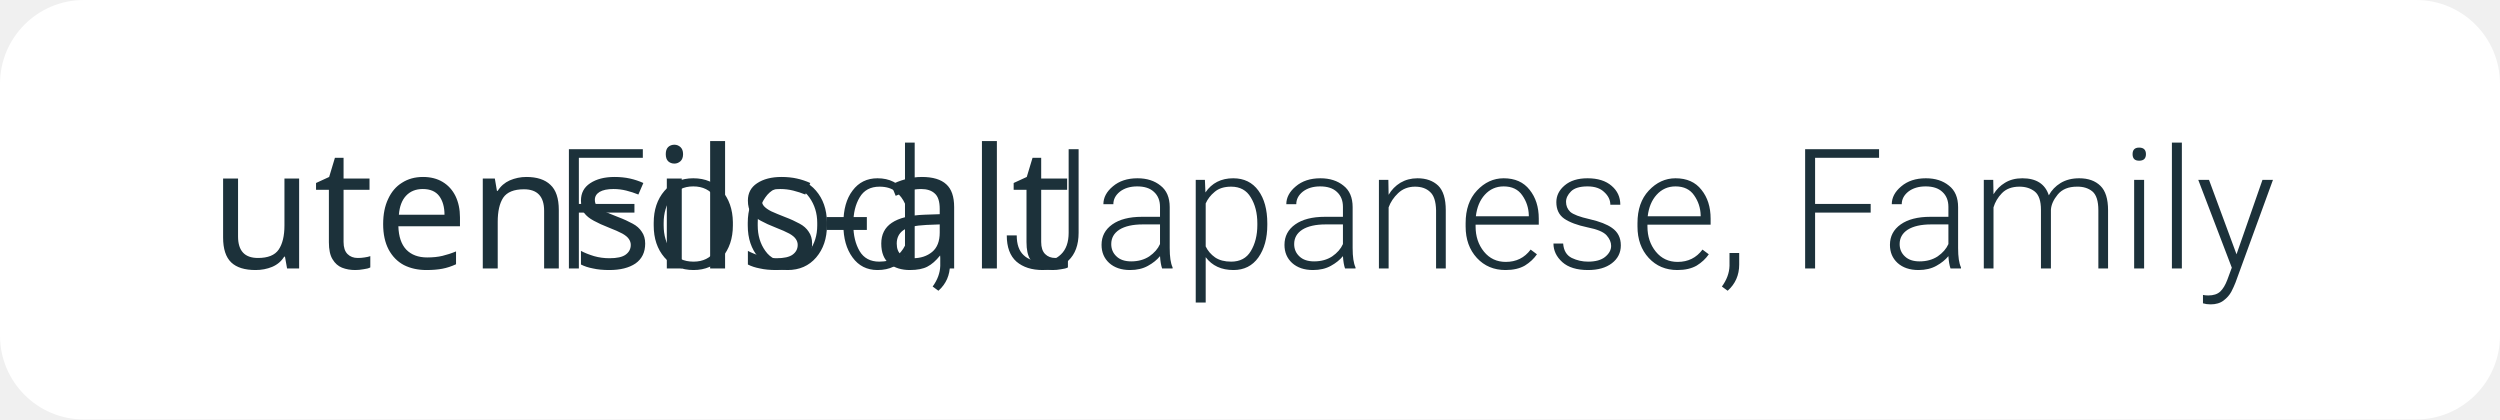
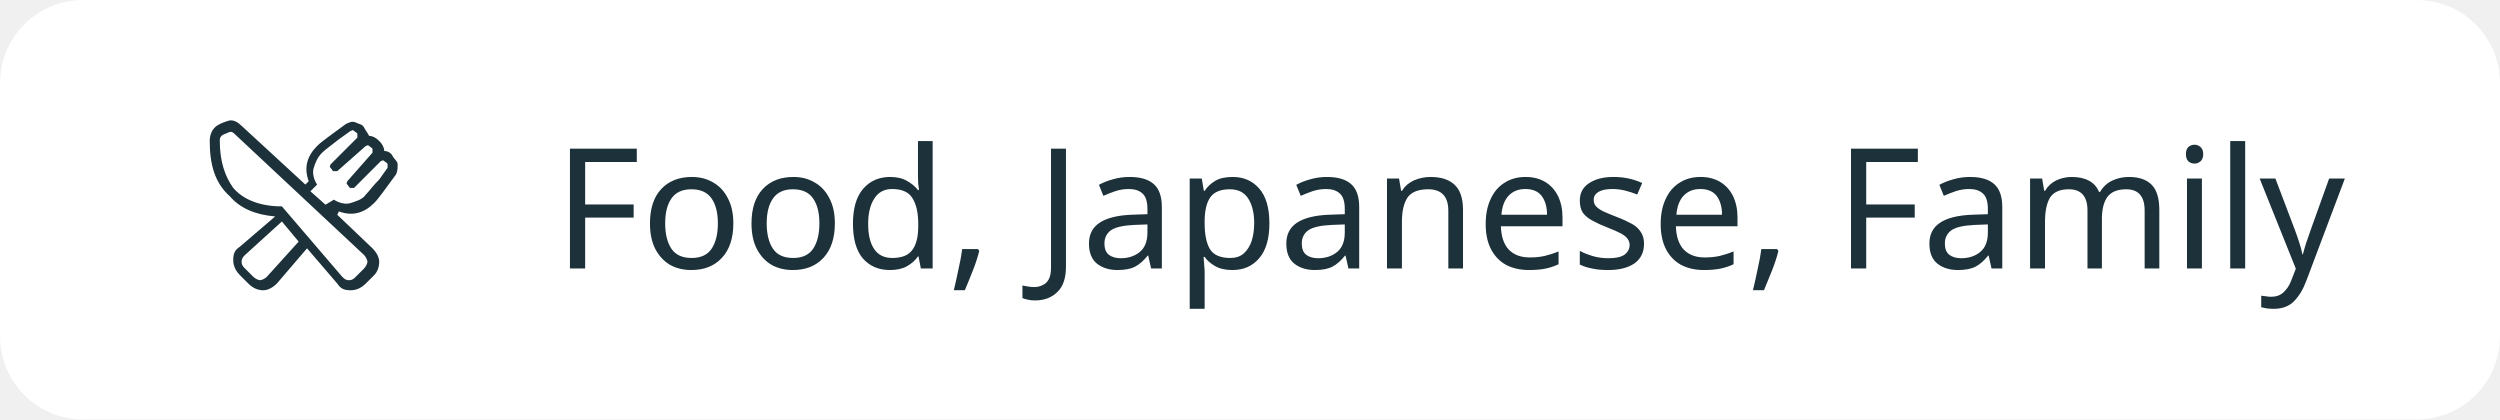
- <svg xmlns="http://www.w3.org/2000/svg" viewBox="0 0 149 25">
-   <defs>
-     <style>
-       .cls-1 {
-         fill: #fff;
-       }
- 
-       .cls-2, .cls-3 {
-         fill: #1c313a;
-         font-size: 10px;
-       }
- 
-       .cls-2 {
-         font-family: Roboto-Light, Roboto;
-         font-weight: 300;
-       }
- 
-       .cls-3 {
-         font-family: FontAwesome5ProLight, "Font Awesome 5 Pro";
-       }
-     </style>
-   </defs>
-   <g id="Group_124" data-name="Group 124" transform="translate(-91 -442)">
-     <rect id="Rectangle_36" data-name="Rectangle 36" class="cls-1" width="149" height="25" rx="5" transform="translate(91 442)" />
-     <text id="Food_Japanese_Family" data-name="Food, Japanese, Family" class="cls-2" transform="translate(124 458)">
-       <tspan x="0" y="0">Food, Japanese, Family</tspan>
-     </text>
-     <text id="utensils-alt" class="cls-3" transform="translate(103.5 458)">
-       <tspan x="0" y="0">utensils-alt</tspan>
-     </text>
+ <svg xmlns="http://www.w3.org/2000/svg" version="1.1" id="Layer_1" x="0px" y="0px" viewBox="0 0 149 25" style="enable-background:new 0 0 149 25;" xml:space="preserve">
+   <style type="text/css">
+ 	.st0{fill:#FFFFFF;}
+ 	.st1{fill:#1C313A;}
+ 	.st2{font-family:'Roboto-Light';}
+ 	.st3{font-size:10px;}
+ 	.st4{enable-background:new    ;}
+ </style>
+   <g id="Group_124" transform="translate(-91 -442)">
+     <path id="Rectangle_36" class="st0" d="M96,442h139c2.8,0,5,2.2,5,5v15c0,2.8-2.2,5-5,5H96c-2.8,0-5-2.2-5-5v-15   C91,444.2,93.2,442,96,442z" />
+     <text transform="matrix(1 0 0 1 124 458)" class="st1 st2 st3">Food, Japanese, Family</text>
+     <g class="st4">
+       <path class="st1" d="M103.5,450.4c0-0.3,0.1-0.6,0.3-0.8s0.5-0.3,0.8-0.4s0.6,0.1,0.8,0.3l3.8,3.5l0.2-0.2    c-0.3-0.8-0.1-1.5,0.5-2.1c0.3-0.3,0.9-0.7,1.7-1.3c0.2-0.1,0.4-0.2,0.6-0.1s0.4,0.1,0.5,0.3s0.2,0.3,0.3,0.5    c0.2,0,0.4,0.1,0.6,0.3s0.3,0.4,0.3,0.6c0.2,0,0.4,0.1,0.5,0.3s0.3,0.3,0.3,0.5s0,0.4-0.1,0.6c-0.6,0.8-1,1.4-1.3,1.7    c-0.6,0.6-1.3,0.8-2.1,0.5l-0.1,0.2l2.1,2c0.2,0.2,0.4,0.5,0.4,0.8s-0.1,0.6-0.3,0.8l-0.5,0.5c-0.2,0.2-0.5,0.4-0.9,0.4    s-0.6-0.1-0.8-0.4l-1.8-2.1l-1.8,2.1c-0.2,0.2-0.5,0.4-0.8,0.4s-0.6-0.1-0.9-0.4l-0.5-0.5c-0.2-0.2-0.4-0.5-0.4-0.9    s0.1-0.6,0.4-0.8l2.1-1.8c-1.2-0.1-2.1-0.5-2.7-1.2C103.8,452.9,103.5,451.8,103.5,450.4z M104.1,450.4c0,1.2,0.3,2.1,0.8,2.8    c0.6,0.7,1.6,1.1,2.9,1.1l3.6,4.2c0.1,0.1,0.2,0.2,0.4,0.2s0.3-0.1,0.4-0.2l0.5-0.5c0.1-0.1,0.2-0.3,0.2-0.4s-0.1-0.3-0.2-0.4    L105,450c-0.1-0.1-0.2-0.2-0.4-0.1s-0.3,0.1-0.4,0.2S104.1,450.3,104.1,450.4z M107.8,455.2l-2.2,2c-0.1,0.1-0.2,0.2-0.2,0.4    s0.1,0.3,0.2,0.4l0.5,0.5c0.1,0.1,0.3,0.2,0.4,0.2s0.3-0.1,0.4-0.2l1.9-2.1L107.8,455.2z M110.9,453.9c0.3,0.2,0.7,0.3,1,0.2    s0.7-0.2,0.9-0.5c0.2-0.2,0.4-0.5,0.8-0.9l0.5-0.7c0,0,0-0.1,0-0.2s-0.1-0.1-0.2-0.2s-0.1,0-0.2,0l-1.6,1.6c-0.1,0-0.1,0-0.2,0    s-0.1-0.1-0.2-0.2s0-0.1,0-0.2l1.5-1.7c0,0,0-0.1,0-0.2s-0.1-0.1-0.2-0.2s-0.1,0-0.2,0l-1.7,1.5c-0.1,0-0.1,0-0.2,0    s-0.1-0.1-0.2-0.2s0-0.1,0-0.2l1.6-1.6c0-0.1,0-0.1,0-0.2s-0.1-0.1-0.2-0.2s-0.1,0-0.2,0l-0.7,0.5c-0.5,0.4-0.8,0.6-1,0.8    c-0.3,0.3-0.4,0.6-0.5,0.9s0,0.7,0.2,1l-0.4,0.4l0.9,0.8L110.9,453.9z" />
+     </g>
  </g>
</svg>
